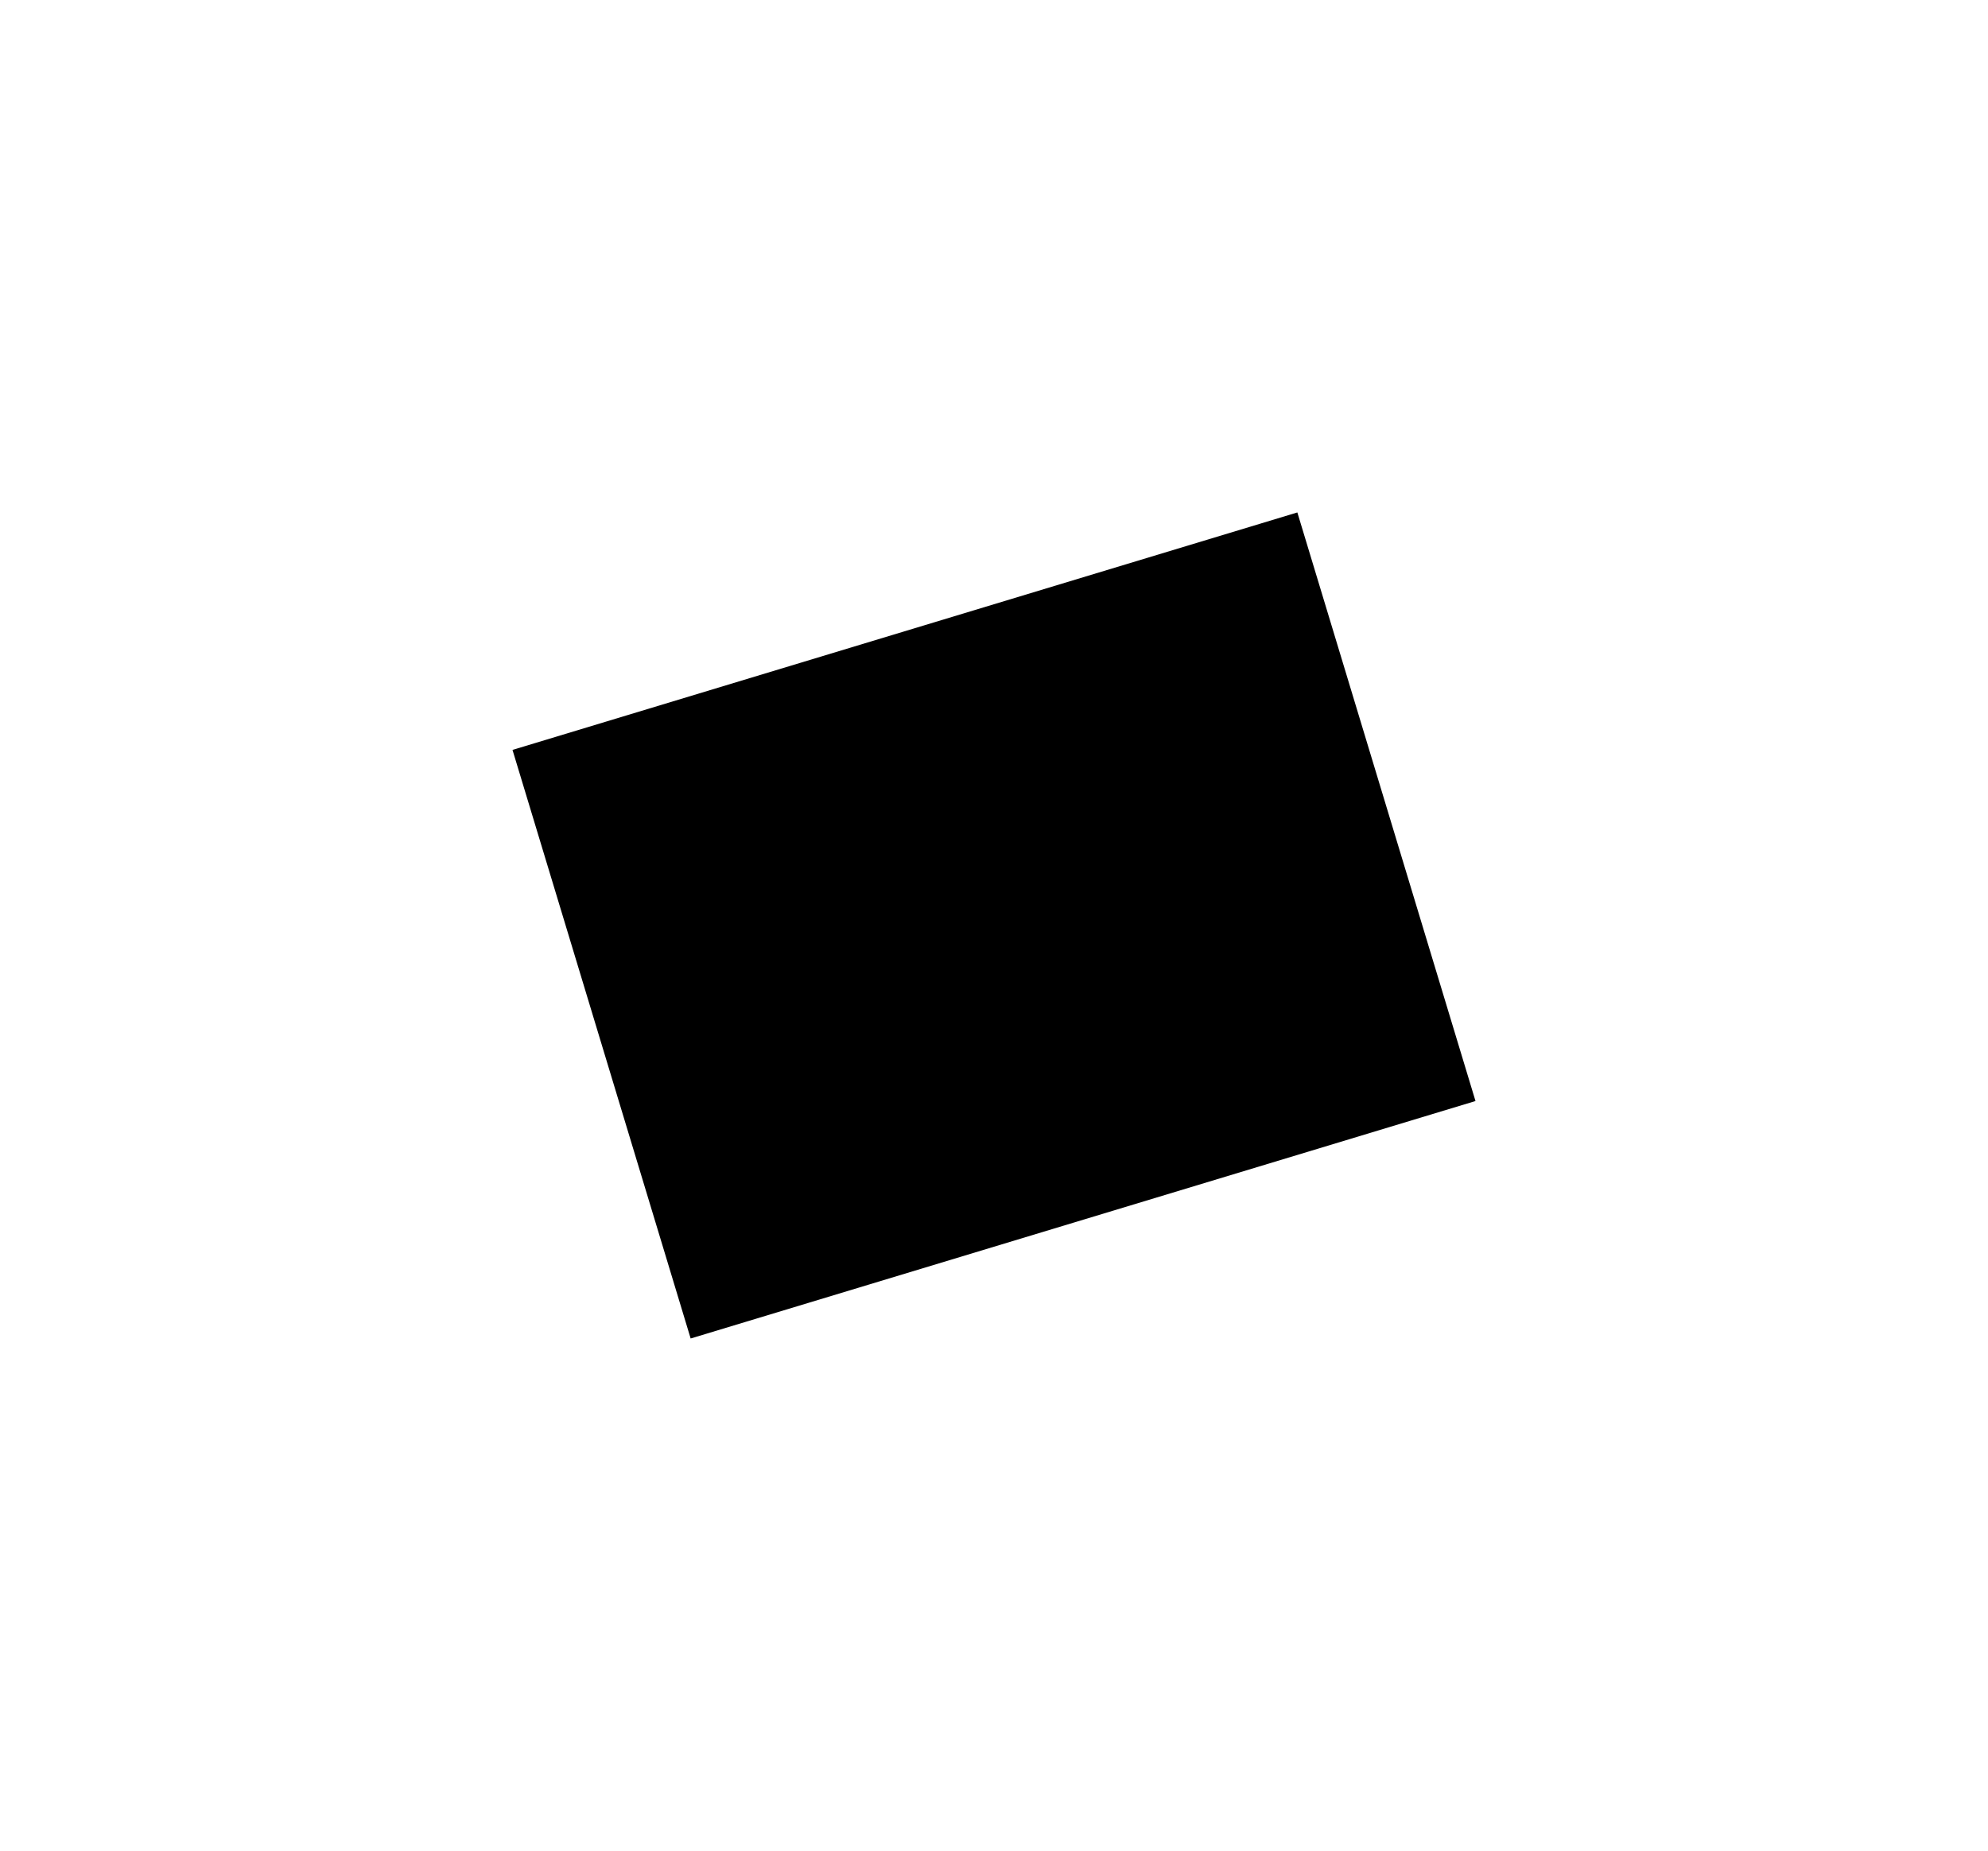
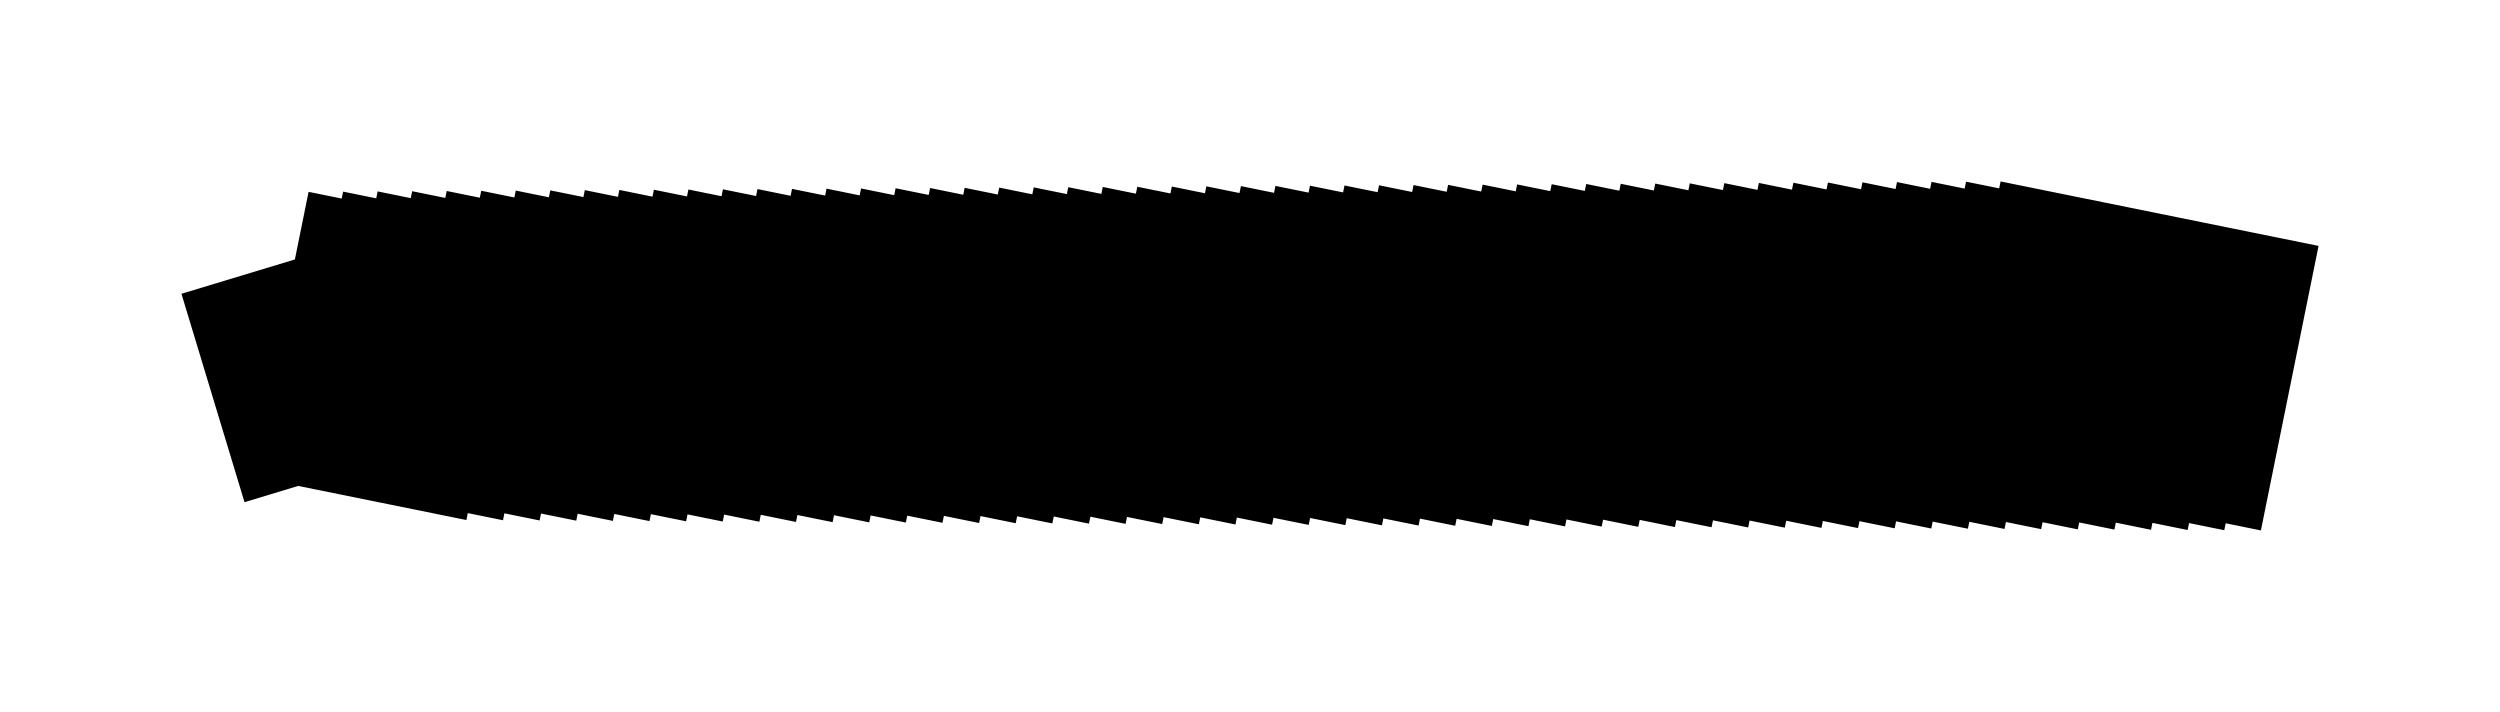
- <svg xmlns="http://www.w3.org/2000/svg" width="38.79" height="36.12" viewBox="-19.395 -18.06 38.79 36.12">
-   <path fill="black" stroke="none" fill-rule="evenodd" d="M -9.395 -3.426 L -5.919 8.06 L 9.395 3.426 L 5.919 -8.06 L -9.395 -3.426 Z" />
+ <svg xmlns="http://www.w3.org/2000/svg" width="137.786" height="39.234" viewBox="-19.395 -19.617 137.786 39.234">
+   <path fill="black" stroke="none" fill-rule="evenodd" d="M -9.395 -3.426 L -5.919 8.06 L -2.961 7.165 L 6.309 9.044 L 6.387 8.662 L 8.328 9.056 L 8.405 8.674 L 10.346 9.068 L 10.424 8.686 L 12.365 9.079 L 12.442 8.697 L 14.383 9.091 L 14.461 8.709 L 16.402 9.103 L 16.479 8.721 L 18.42 9.114 L 18.497 8.733 L 20.439 9.126 L 20.516 8.744 L 22.457 9.138 L 22.534 8.756 L 24.475 9.149 L 24.553 8.768 L 26.494 9.161 L 26.571 8.779 L 28.512 9.173 L 28.59 8.791 L 30.531 9.184 L 30.608 8.803 L 32.549 9.196 L 32.627 8.814 L 34.568 9.208 L 34.645 8.826 L 36.586 9.22 L 36.663 8.838 L 38.604 9.231 L 38.682 8.849 L 40.623 9.243 L 40.7 8.861 L 42.641 9.255 L 42.719 8.873 L 44.66 9.266 L 44.737 8.884 L 46.678 9.278 L 46.756 8.896 L 48.697 9.29 L 48.774 8.908 L 50.715 9.301 L 50.792 8.92 L 52.733 9.313 L 52.811 8.931 L 54.752 9.325 L 54.829 8.943 L 56.77 9.336 L 56.848 8.955 L 58.789 9.348 L 58.866 8.966 L 60.807 9.36 L 60.885 8.978 L 62.826 9.371 L 62.903 8.99 L 64.844 9.383 L 64.921 9.001 L 66.862 9.395 L 66.94 9.013 L 68.881 9.406 L 68.958 9.025 L 70.899 9.418 L 70.977 9.036 L 72.918 9.43 L 72.995 9.048 L 74.936 9.442 L 75.014 9.06 L 76.955 9.453 L 77.032 9.072 L 78.973 9.465 L 79.05 9.083 L 80.992 9.477 L 81.069 9.095 L 83.01 9.488 L 83.087 9.107 L 85.028 9.5 L 85.106 9.118 L 87.047 9.512 L 87.124 9.13 L 89.065 9.523 L 89.143 9.142 L 91.084 9.535 L 91.161 9.153 L 93.102 9.547 L 93.18 9.165 L 95.121 9.558 L 95.198 9.177 L 97.139 9.57 L 97.216 9.188 L 99.157 9.582 L 99.235 9.2 L 101.176 9.594 L 101.253 9.212 L 103.194 9.605 L 103.272 9.223 L 105.213 9.617 L 108.391 -6.064 L 90.866 -9.617 L 90.788 -9.235 L 88.963 -9.605 L 88.885 -9.223 L 87.059 -9.594 L 86.982 -9.212 L 85.156 -9.582 L 85.079 -9.2 L 83.253 -9.57 L 83.176 -9.188 L 81.35 -9.558 L 81.273 -9.177 L 79.447 -9.547 L 79.369 -9.165 L 77.544 -9.535 L 77.466 -9.153 L 75.641 -9.523 L 75.563 -9.142 L 73.737 -9.512 L 73.66 -9.13 L 71.834 -9.5 L 71.757 -9.118 L 69.931 -9.488 L 69.854 -9.107 L 68.028 -9.477 L 67.951 -9.095 L 66.125 -9.465 L 66.047 -9.083 L 64.222 -9.453 L 64.144 -9.072 L 62.319 -9.442 L 62.241 -9.06 L 60.416 -9.43 L 60.338 -9.048 L 58.512 -9.418 L 58.435 -9.036 L 56.609 -9.406 L 56.532 -9.025 L 54.706 -9.395 L 54.629 -9.013 L 52.803 -9.383 L 52.726 -9.001 L 50.9 -9.371 L 50.822 -8.99 L 48.997 -9.36 L 48.919 -8.978 L 47.094 -9.348 L 47.016 -8.966 L 45.19 -9.336 L 45.113 -8.955 L 43.287 -9.325 L 43.21 -8.943 L 41.384 -9.313 L 41.307 -8.931 L 39.481 -9.301 L 39.404 -8.92 L 37.578 -9.29 L 37.501 -8.908 L 35.675 -9.278 L 35.597 -8.896 L 33.772 -9.266 L 33.694 -8.884 L 31.869 -9.255 L 31.791 -8.873 L 29.965 -9.243 L 29.888 -8.861 L 28.062 -9.231 L 27.985 -8.849 L 26.159 -9.22 L 26.082 -8.838 L 24.256 -9.208 L 24.179 -8.826 L 22.353 -9.196 L 22.275 -8.814 L 20.45 -9.184 L 20.372 -8.803 L 18.547 -9.173 L 18.469 -8.791 L 16.643 -9.161 L 16.566 -8.779 L 14.74 -9.149 L 14.663 -8.768 L 12.837 -9.138 L 12.76 -8.756 L 10.934 -9.126 L 10.857 -8.744 L 9.031 -9.114 L 8.954 -8.733 L 7.128 -9.103 L 7.05 -8.721 L 5.225 -9.091 L 5.147 -8.709 L 3.321 -9.079 L 3.244 -8.697 L 1.418 -9.068 L 1.341 -8.686 L -0.485 -9.056 L -0.562 -8.674 L -2.388 -9.044 L -3.143 -5.317 L -9.395 -3.426 Z" />
</svg>
